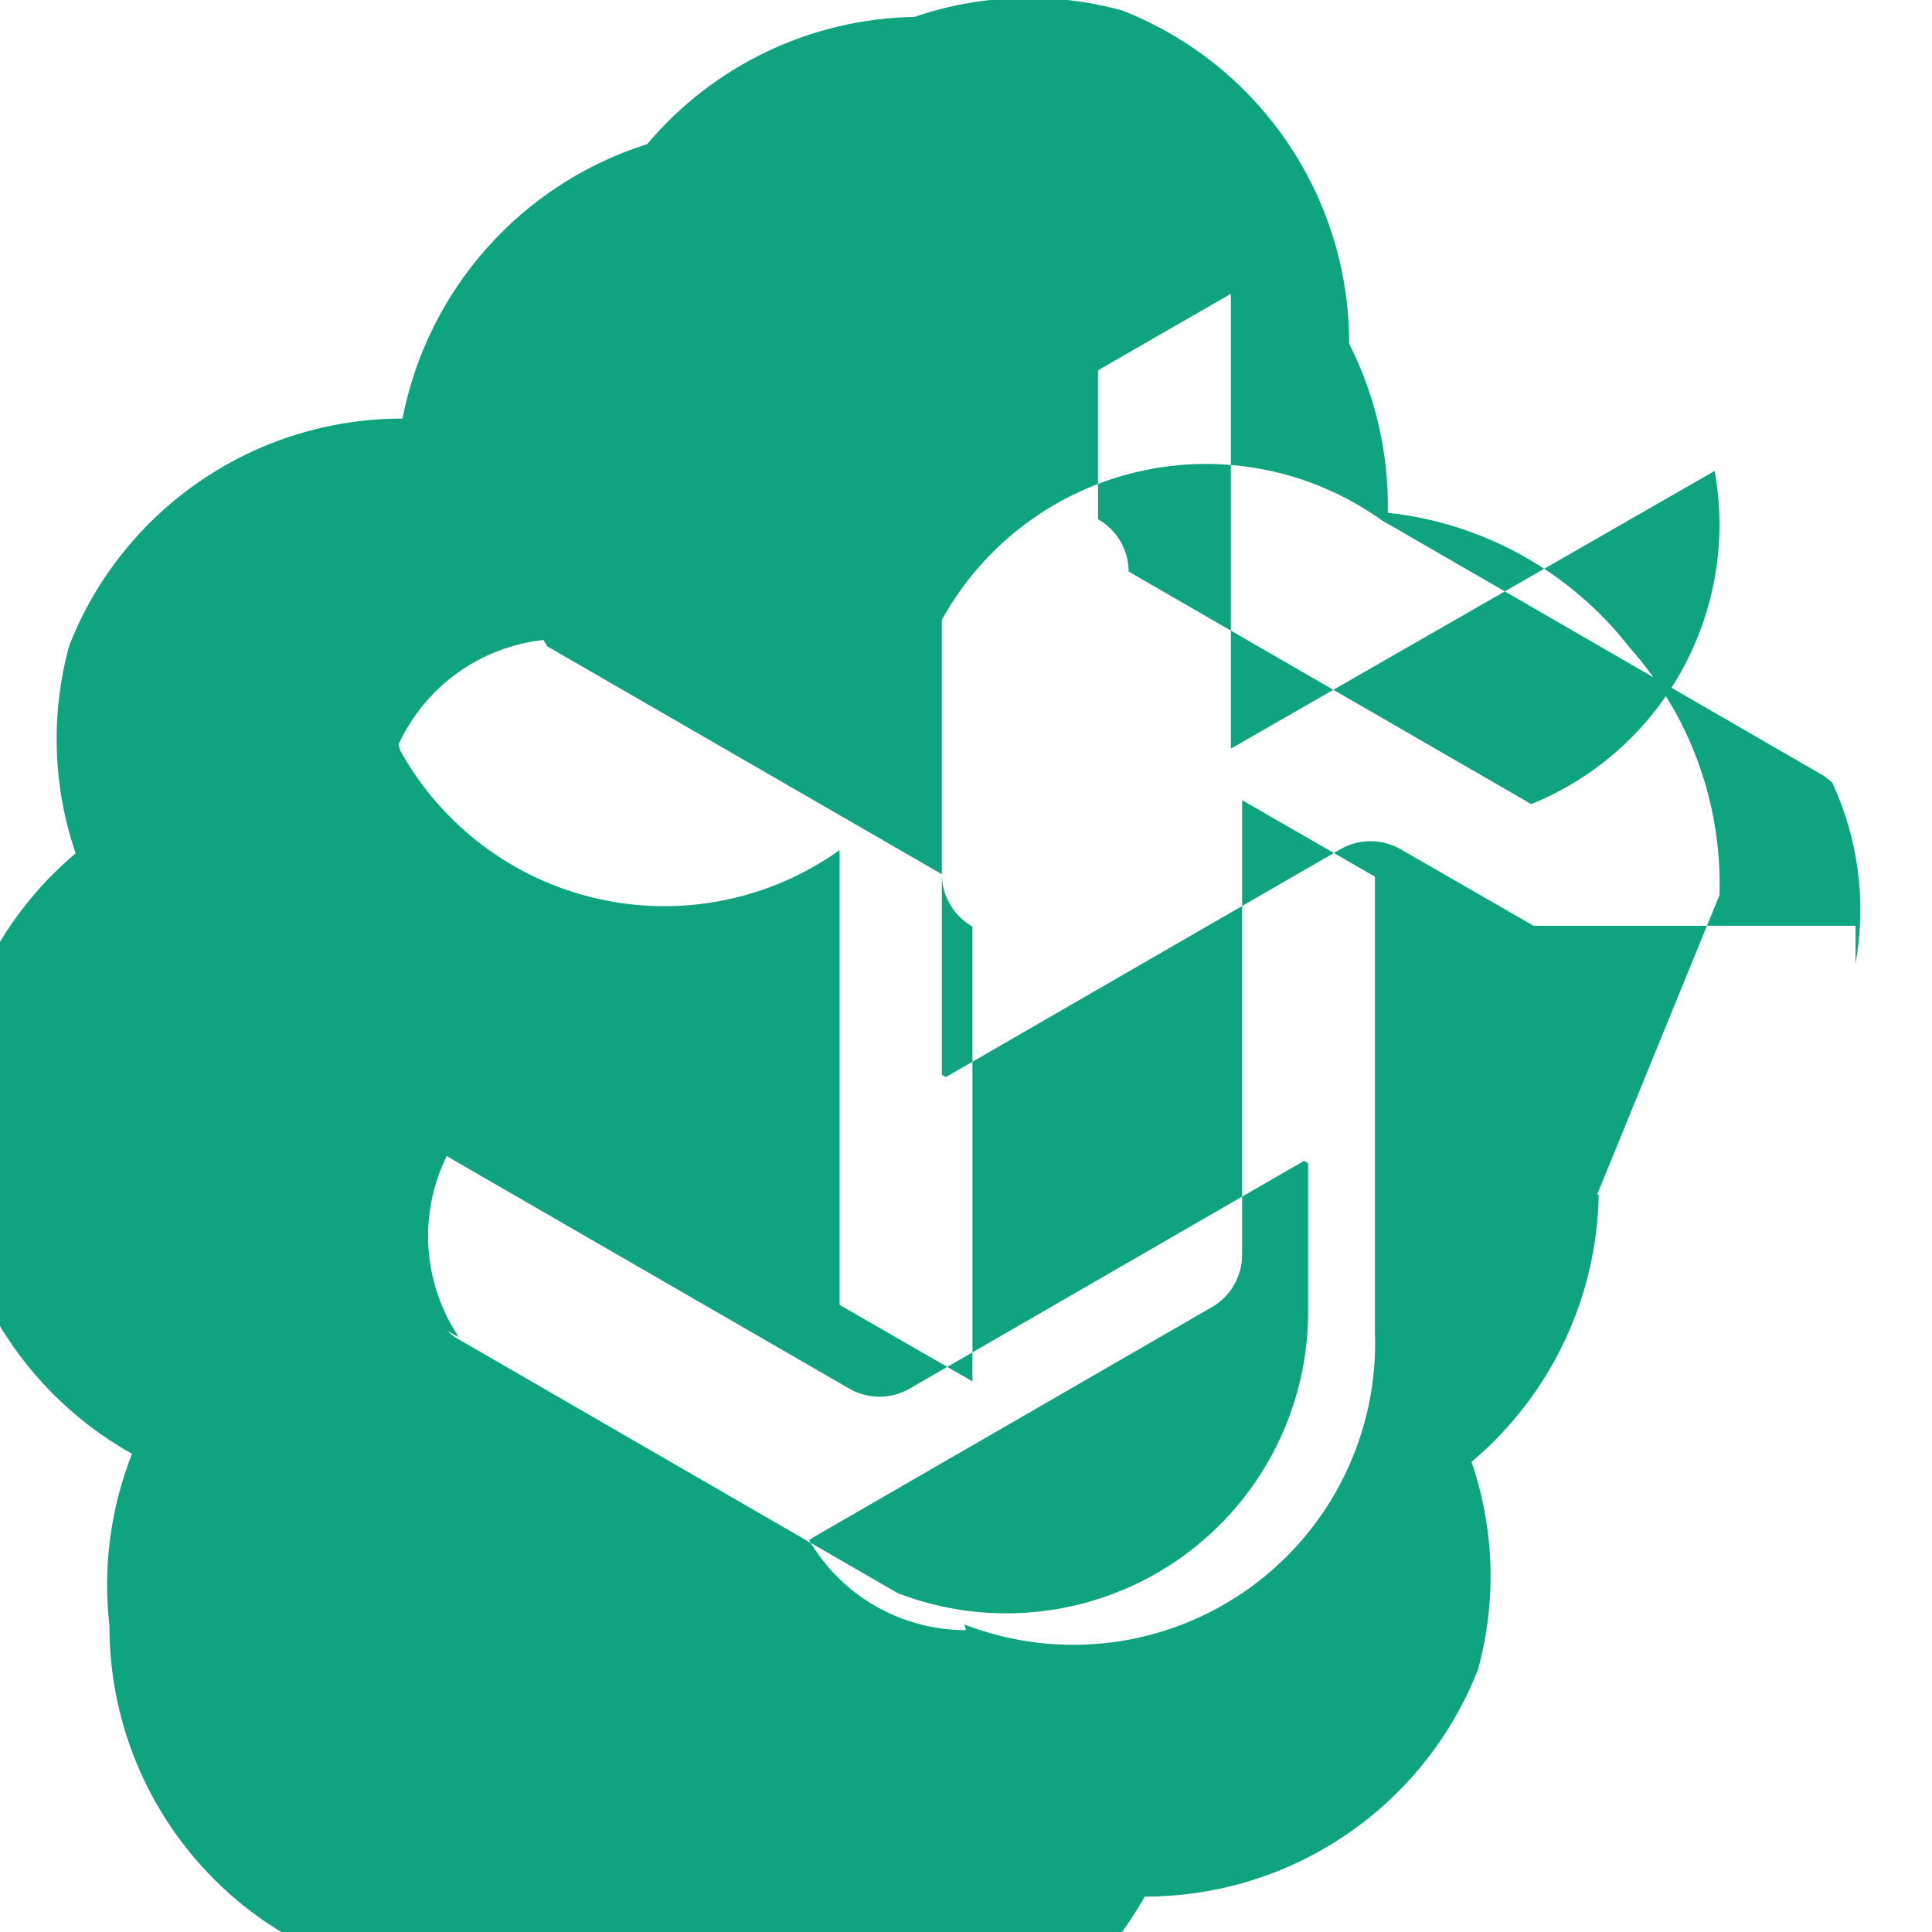
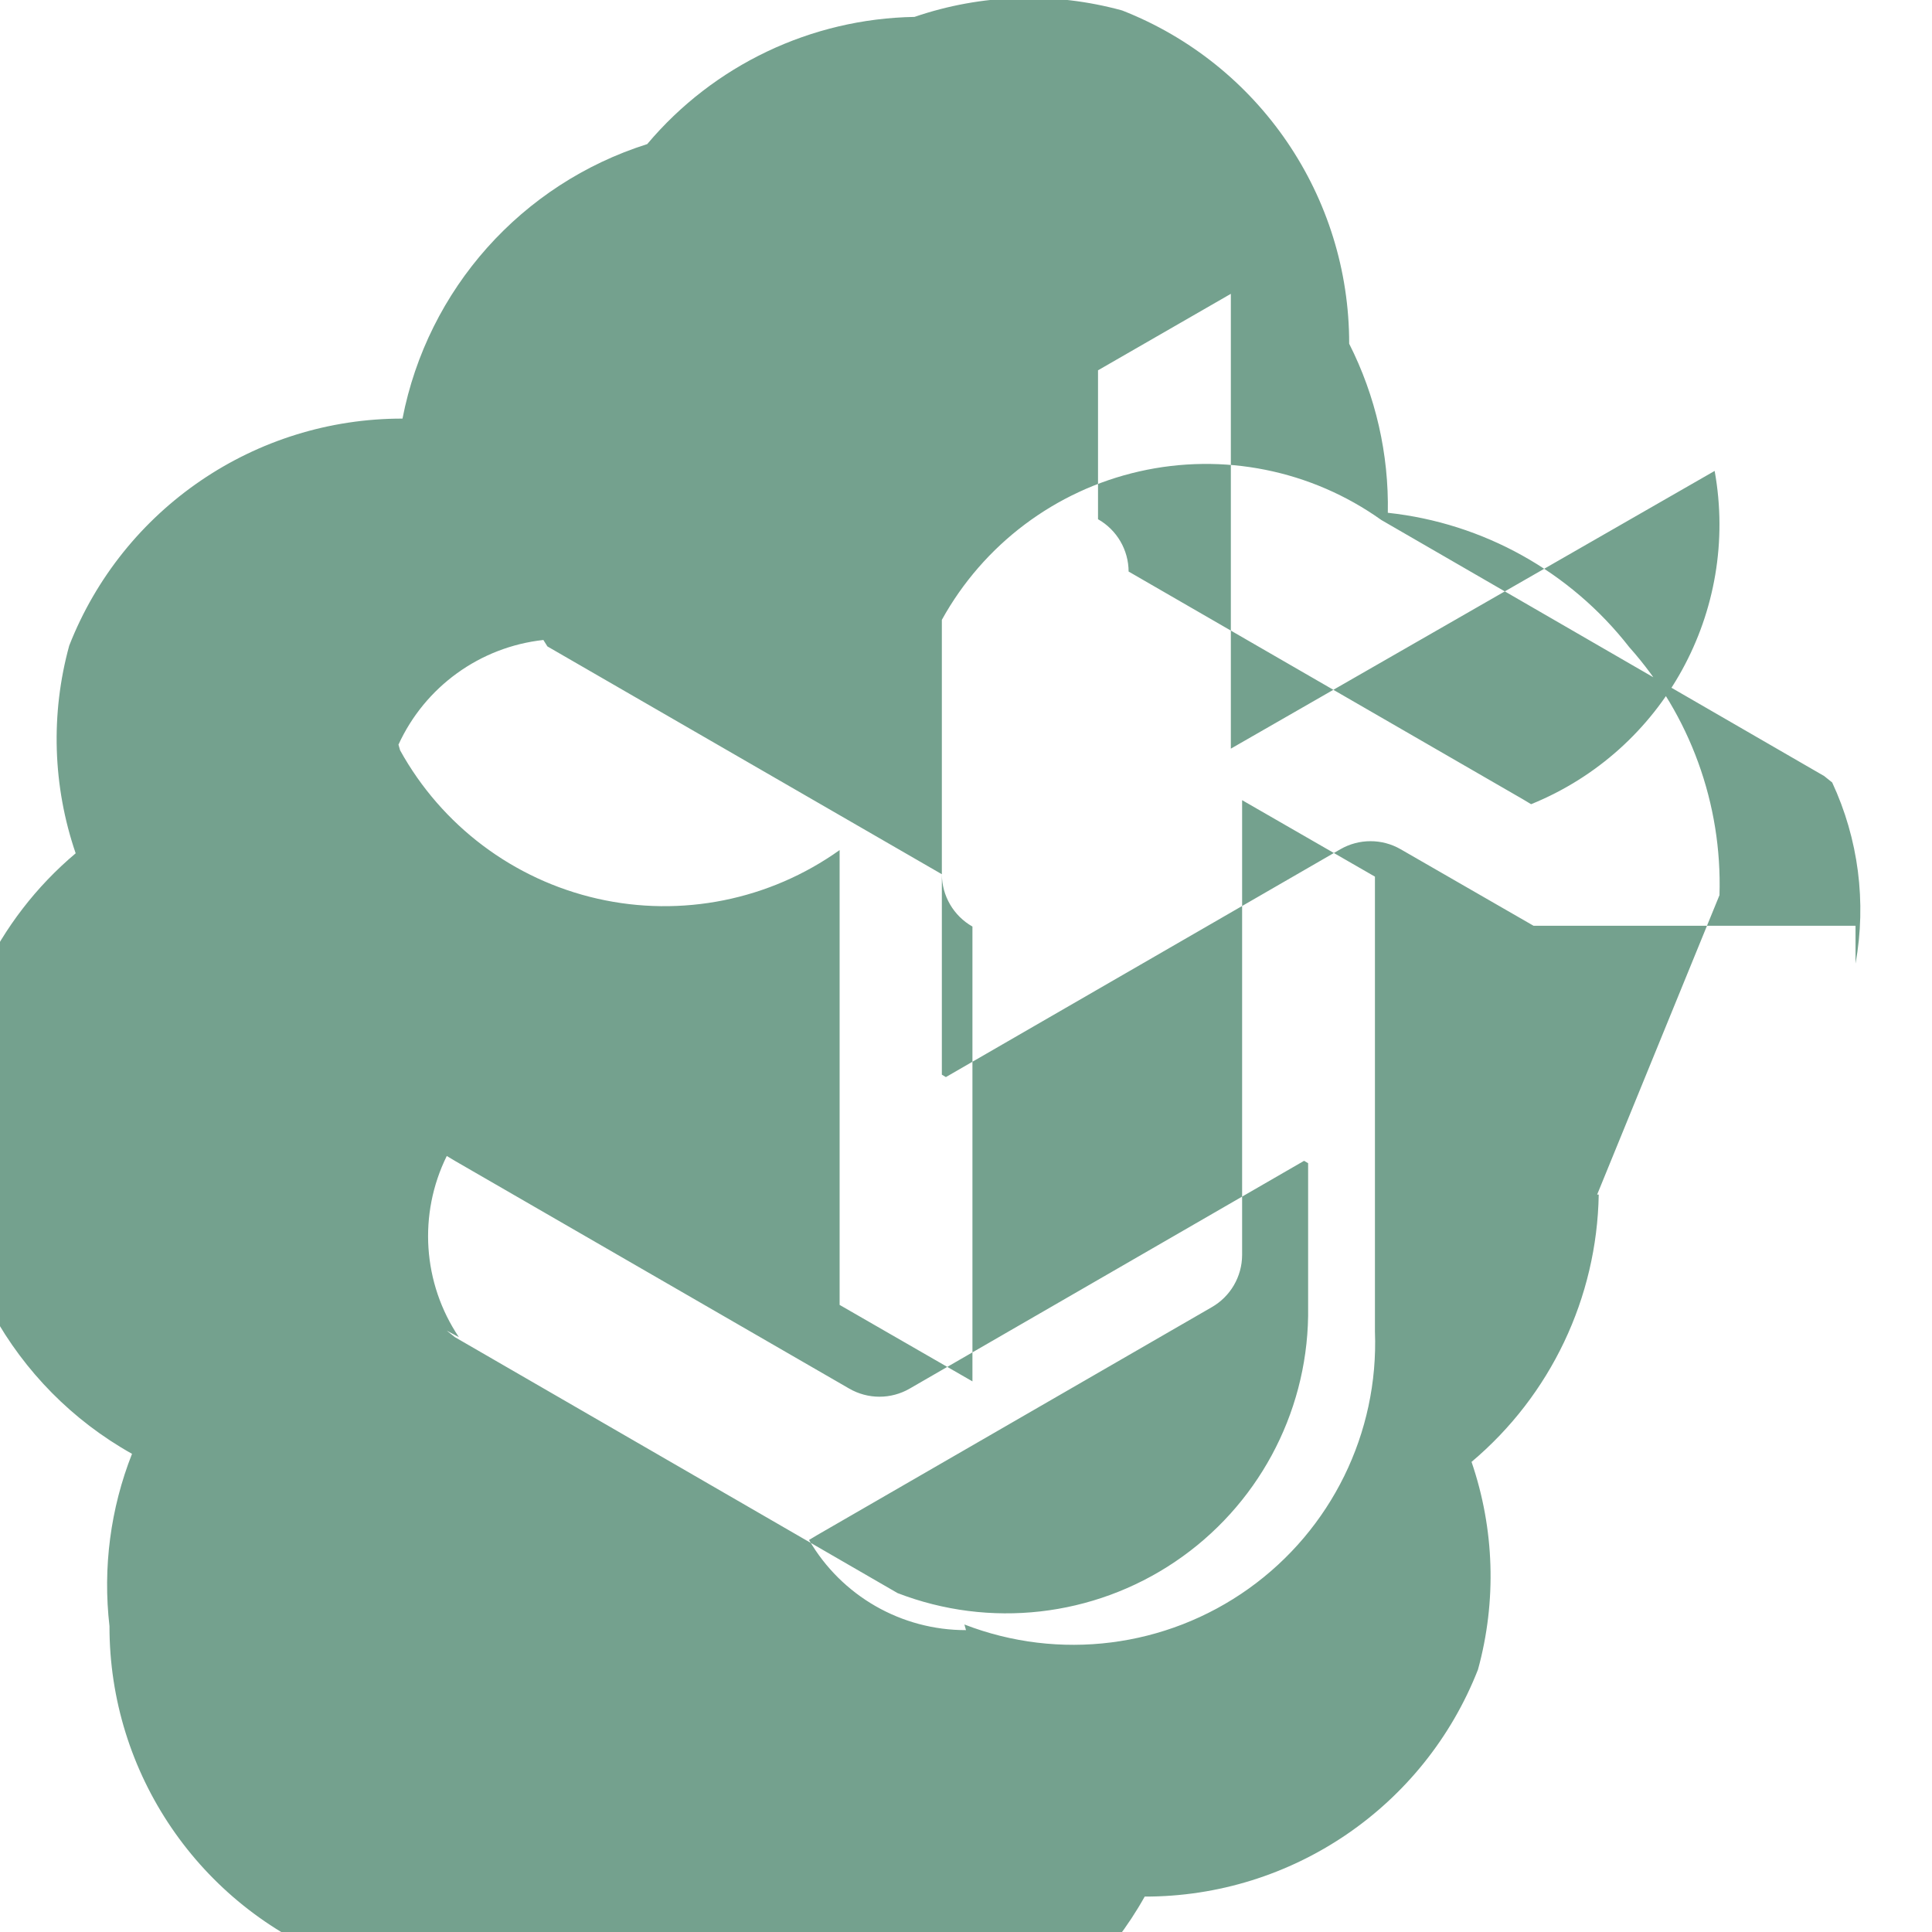
- <svg xmlns="http://www.w3.org/2000/svg" viewBox="0 0 24 24" fill="#10a37f">
+ <svg xmlns="http://www.w3.org/2000/svg" viewBox="0 0 24 24" fill="#74a18e">
  <path d="M21.36 11.12a4.42 4.42 0 0 0-1.12-3.08 4.4 4.4 0 0 0-3-1.67 4.46 4.46 0 0 0-.48-2.1 4.44 4.44 0 0 0-2.82-4.14 4.38 4.38 0 0 0-2.58.08 4.44 4.44 0 0 0-3.32 1.58A4.47 4.47 0 0 0 5 5.2a4.44 4.44 0 0 0-4.14 2.82 4.38 4.38 0 0 0 .08 2.58 4.44 4.44 0 0 0-1.58 3.32 4.47 4.47 0 0 0 2.28 4.14 4.44 4.44 0 0 0-.28 2.14 4.44 4.44 0 0 0 2.82 4.14 4.38 4.38 0 0 0 2.58-.08 4.44 4.44 0 0 0 3.32 1.58 4.47 4.47 0 0 0 4.14-2.28 4.44 4.44 0 0 0 4.14-2.82 4.38 4.38 0 0 0-.08-2.58 4.44 4.44 0 0 0 1.58-3.32h-.02zM12 20.25a2.25 2.25 0 0 1-1.95-1.12l.1-.06 4.9-2.83a.75.75 0 0 0 .38-.65v-5.65l1.65.95v5.65a3.75 3.75 0 0 1-5.1 3.64zm-6.3-3.64a2.25 2.25 0 0 1-.15-2.25l.1.06 4.9 2.83a.75.75 0 0 0 .75 0l4.9-2.83.05.03v1.9a3.75 3.75 0 0 1-5.1 3.44l-5.5-3.18-.1-.08zm-.75-7.36a2.25 2.25 0 0 1 1.8-1.3l.05.08 4.9 2.83a.75.75 0 0 0 .38.65v5.65l-1.65-.95v-5.65a3.75 3.75 0 0 1-5.46-1.24zm14.1 2.25l-1.65-.95a.75.75 0 0 0-.75 0l-4.9 2.83-.05-.03v-5.65a3.75 3.75 0 0 1 5.46-1.24l5.5 3.18.1.08a3.75 3.75 0 0 1 .29 2.25v-.47zm2.25-5.65a3.75 3.75 0 0 1-2.28 4.14l-.1-.06-4.9-2.83a.75.75 0 0 0-.38-.65V4.6l1.65-.95v5.65z" />
</svg>
